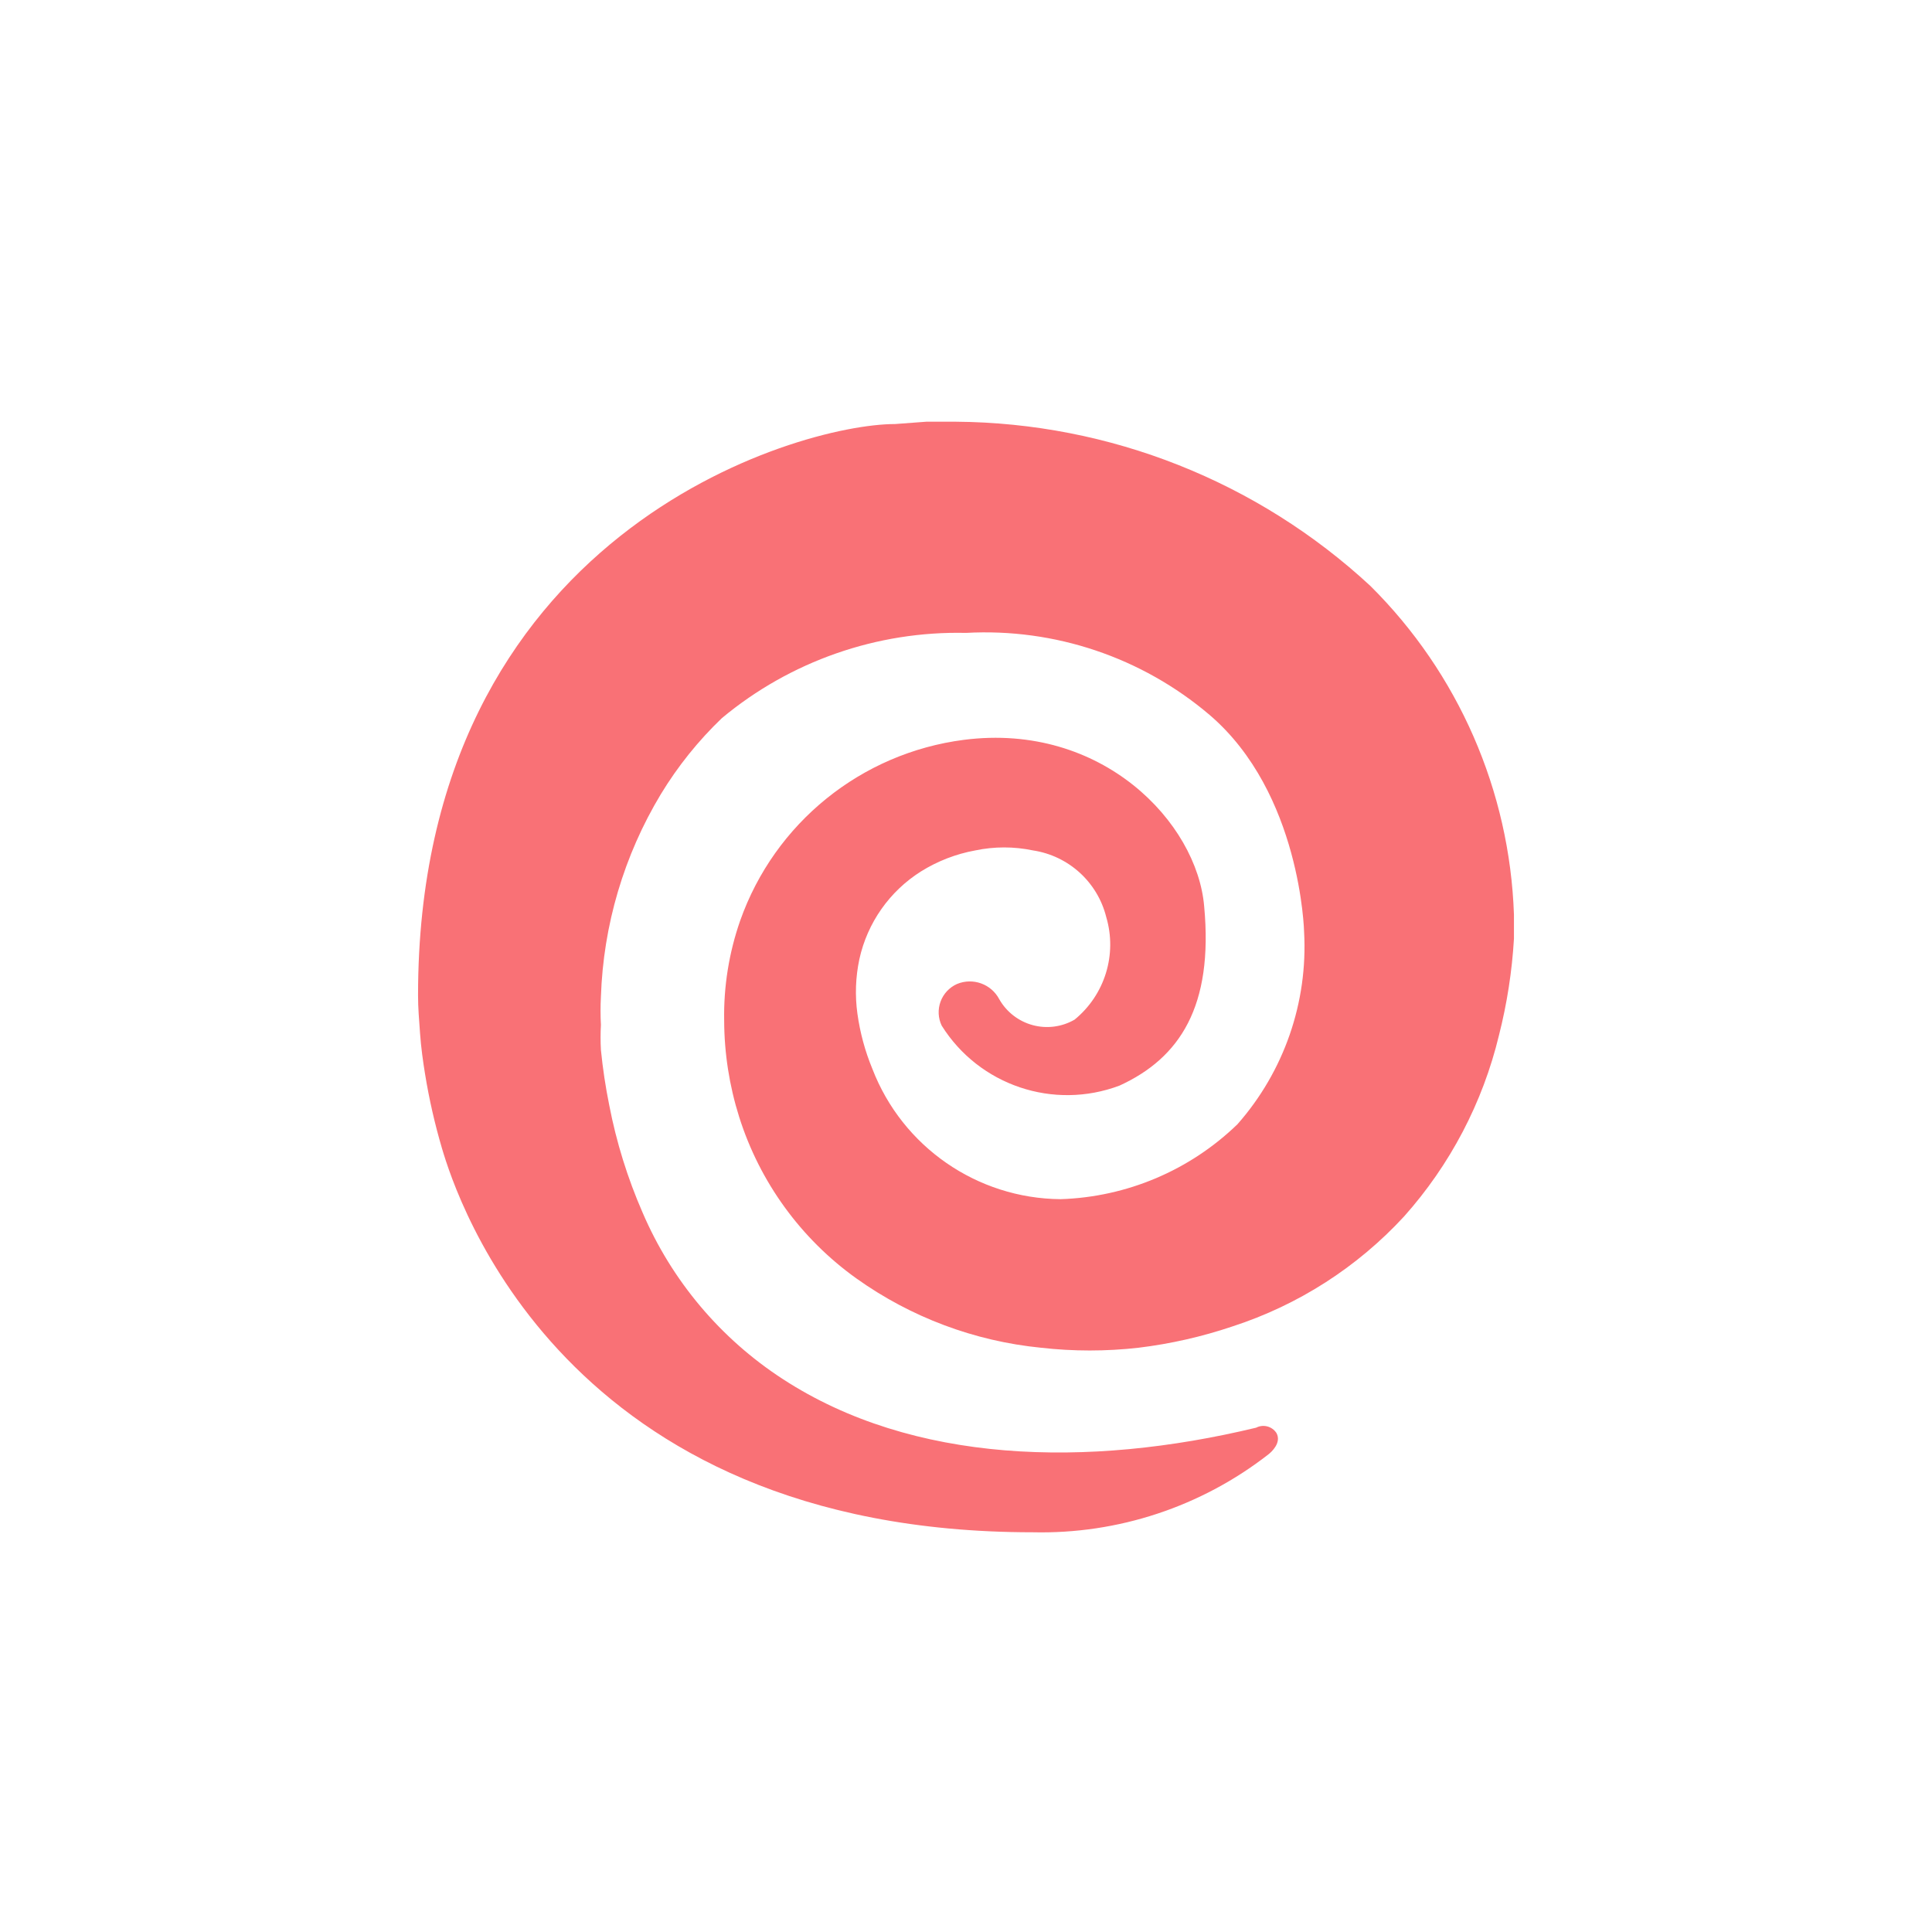
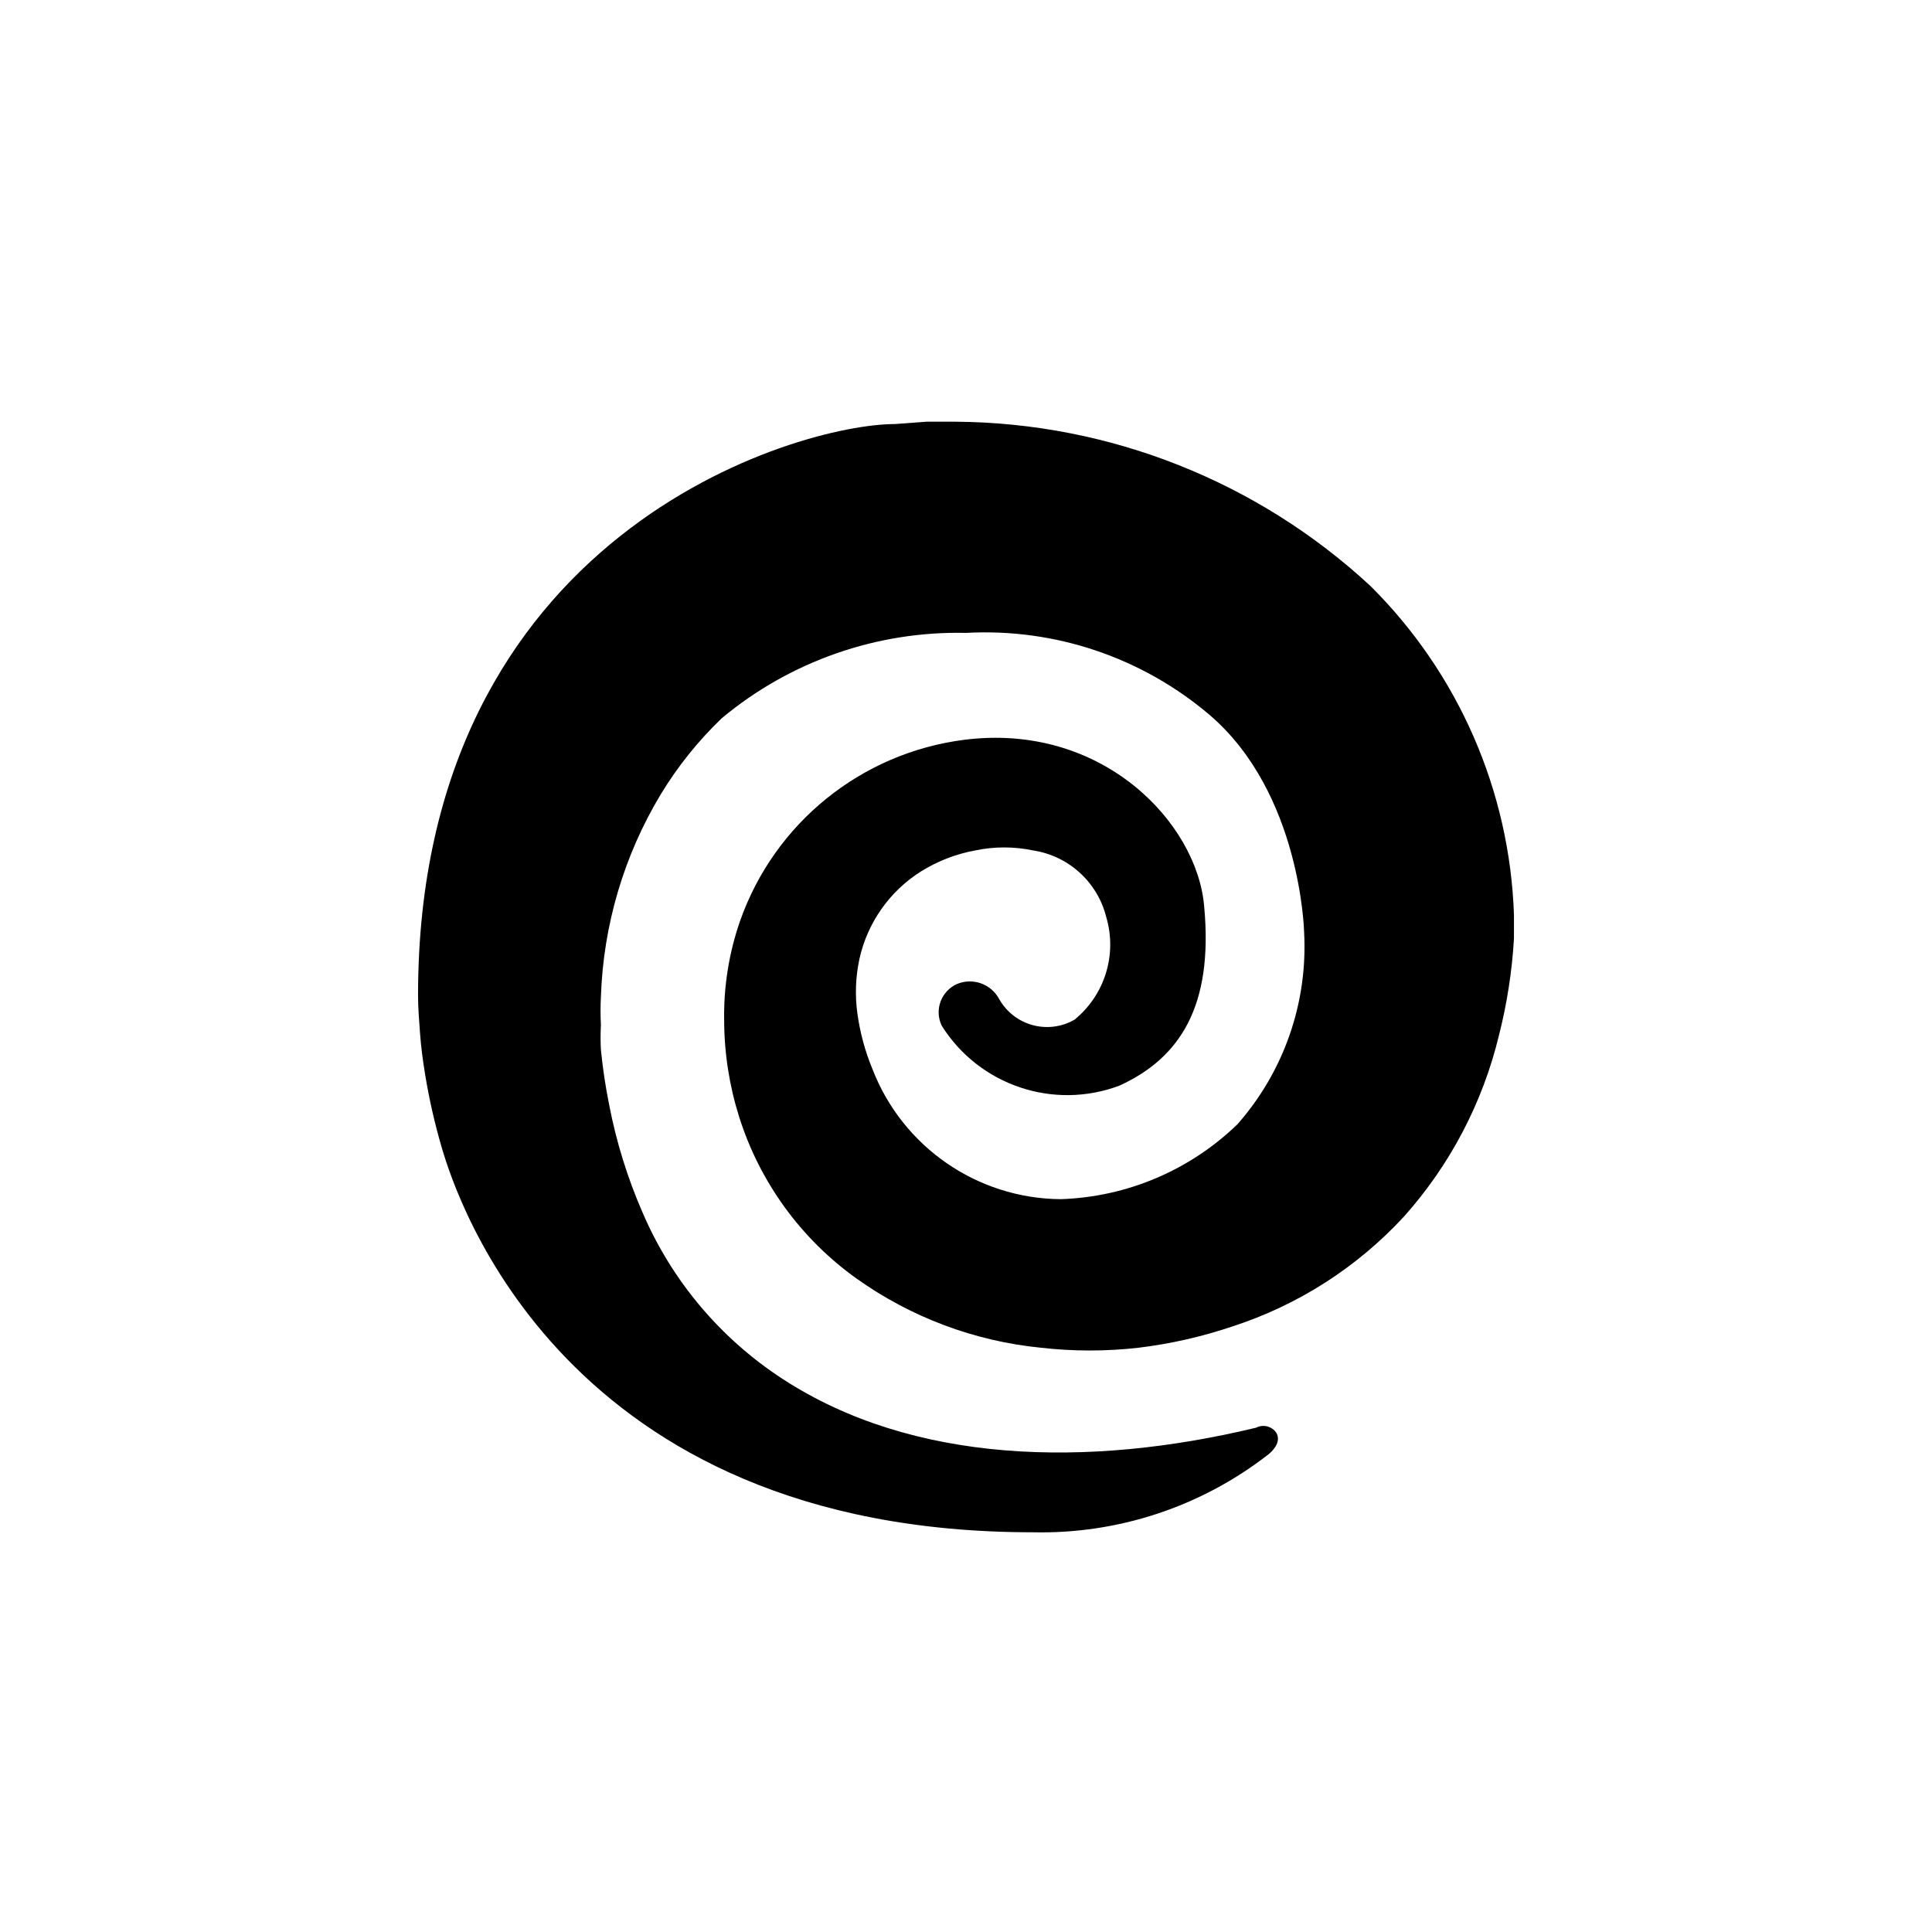
- <svg xmlns="http://www.w3.org/2000/svg" width="58" height="58" viewBox="0 0 58 58">
-   <defs>
-     <style>.cls-1{fill:#f97176}</style>
-   </defs>
-   <g id="レイヤー_2のコピー" data-name="レイヤー 2のコピー">
-     <path d="M26.87,12.73l.94-.07c.3,0,.59,0,.89,0a18.51,18.51,0,0,1,12.44,4.93,14.61,14.61,0,0,1,4.31,9.87c0,.24,0,.48,0,.72a15.45,15.45,0,0,1-.45,2.9,12.59,12.59,0,0,1-2.85,5.44A12.07,12.07,0,0,1,37,39.82a14.17,14.17,0,0,1-2.82.64,13,13,0,0,1-2.93,0,11.49,11.49,0,0,1-5.54-2.08,9.46,9.46,0,0,1-3.52-4.85,9.72,9.72,0,0,1-.45-2.89,8.64,8.64,0,0,1,.48-3,8.24,8.24,0,0,1,6.72-5.43c4.15-.53,7,2.49,7.21,5,.28,3-.73,4.55-2.54,5.38a4.45,4.45,0,0,1-5.34-1.8.93.93,0,0,1,.46-1.25A1,1,0,0,1,30,30a1.65,1.65,0,0,0,2.26.61,2.91,2.91,0,0,0,.95-3.08,2.68,2.68,0,0,0-2.2-2,4.22,4.22,0,0,0-1.73,0,4.66,4.66,0,0,0-1.63.63,4.17,4.17,0,0,0-1.85,2.63,4.73,4.73,0,0,0-.06,1.64,6.76,6.76,0,0,0,.45,1.66A6.11,6.11,0,0,0,31.84,36a8,8,0,0,0,5.31-2.25,8.06,8.06,0,0,0,2-5.77s-.09-4.17-2.84-6.52A10.4,10.4,0,0,0,29,19a11.06,11.06,0,0,0-7.33,2.56,11.24,11.24,0,0,0-1.83,2.28,12.59,12.59,0,0,0-1.8,6.08,7.91,7.91,0,0,0,0,.85,6.7,6.7,0,0,0,0,.75,16.68,16.68,0,0,0,.25,1.66,15.31,15.31,0,0,0,1,3.22,11.24,11.24,0,0,0,4.21,5c3.9,2.54,9.14,2.68,14.21,1.46h0a.47.47,0,0,1,.61.16c.16.29-.15.57-.24.64A11.09,11.09,0,0,1,31,46C16.9,46,13.7,35.93,13.27,34.48a18.22,18.22,0,0,1-.51-2.24c-.06-.37-.12-.79-.15-1.22s-.06-.75-.06-1.14C12.55,16,23.94,12.73,26.87,12.73Z" class="cls-1" />
-   </g>
+ <svg xmlns="http://www.w3.org/2000/svg" viewBox="0 0 58 58">
+   <path d="m26.87 12.73.94-.07h.89a18.51 18.51 0 0 1 12.44 4.93 14.61 14.61 0 0 1 4.31 9.87v.72a15.45 15.45 0 0 1-.45 2.9 12.59 12.59 0 0 1-2.85 5.44 12.07 12.07 0 0 1-5.15 3.3 14.17 14.17 0 0 1-2.82.64 13 13 0 0 1-2.93 0 11.49 11.49 0 0 1-5.54-2.08 9.46 9.46 0 0 1-3.52-4.85 9.72 9.72 0 0 1-.45-2.89 8.64 8.64 0 0 1 .48-3 8.24 8.24 0 0 1 6.72-5.43c4.15-.53 7 2.49 7.21 5 .28 3-.73 4.55-2.54 5.38a4.45 4.45 0 0 1-5.34-1.8.93.93 0 0 1 .46-1.25A1 1 0 0 1 30 30a1.65 1.65 0 0 0 2.26.61 2.91 2.91 0 0 0 .95-3.08 2.68 2.68 0 0 0-2.2-2 4.22 4.22 0 0 0-1.73 0 4.66 4.66 0 0 0-1.63.63 4.17 4.17 0 0 0-1.85 2.63 4.73 4.73 0 0 0-.06 1.64 6.76 6.76 0 0 0 .45 1.66A6.11 6.11 0 0 0 31.84 36a8 8 0 0 0 5.31-2.25 8.06 8.06 0 0 0 2-5.77s-.09-4.17-2.84-6.52A10.4 10.4 0 0 0 29 19a11.06 11.06 0 0 0-7.33 2.56 11.24 11.24 0 0 0-1.83 2.28 12.59 12.59 0 0 0-1.8 6.08 7.91 7.91 0 0 0 0 .85 6.7 6.7 0 0 0 0 .75 16.68 16.68 0 0 0 .25 1.66 15.31 15.31 0 0 0 1 3.22 11.24 11.24 0 0 0 4.21 5c3.9 2.54 9.14 2.68 14.21 1.46a.47.47 0 0 1 .61.16c.16.29-.15.57-.24.64A11.09 11.09 0 0 1 31 46c-14.1 0-17.3-10.07-17.73-11.52a18.22 18.22 0 0 1-.51-2.24c-.06-.37-.12-.79-.15-1.22s-.06-.75-.06-1.14c0-13.88 11.39-17.15 14.32-17.15Z" />
</svg>
